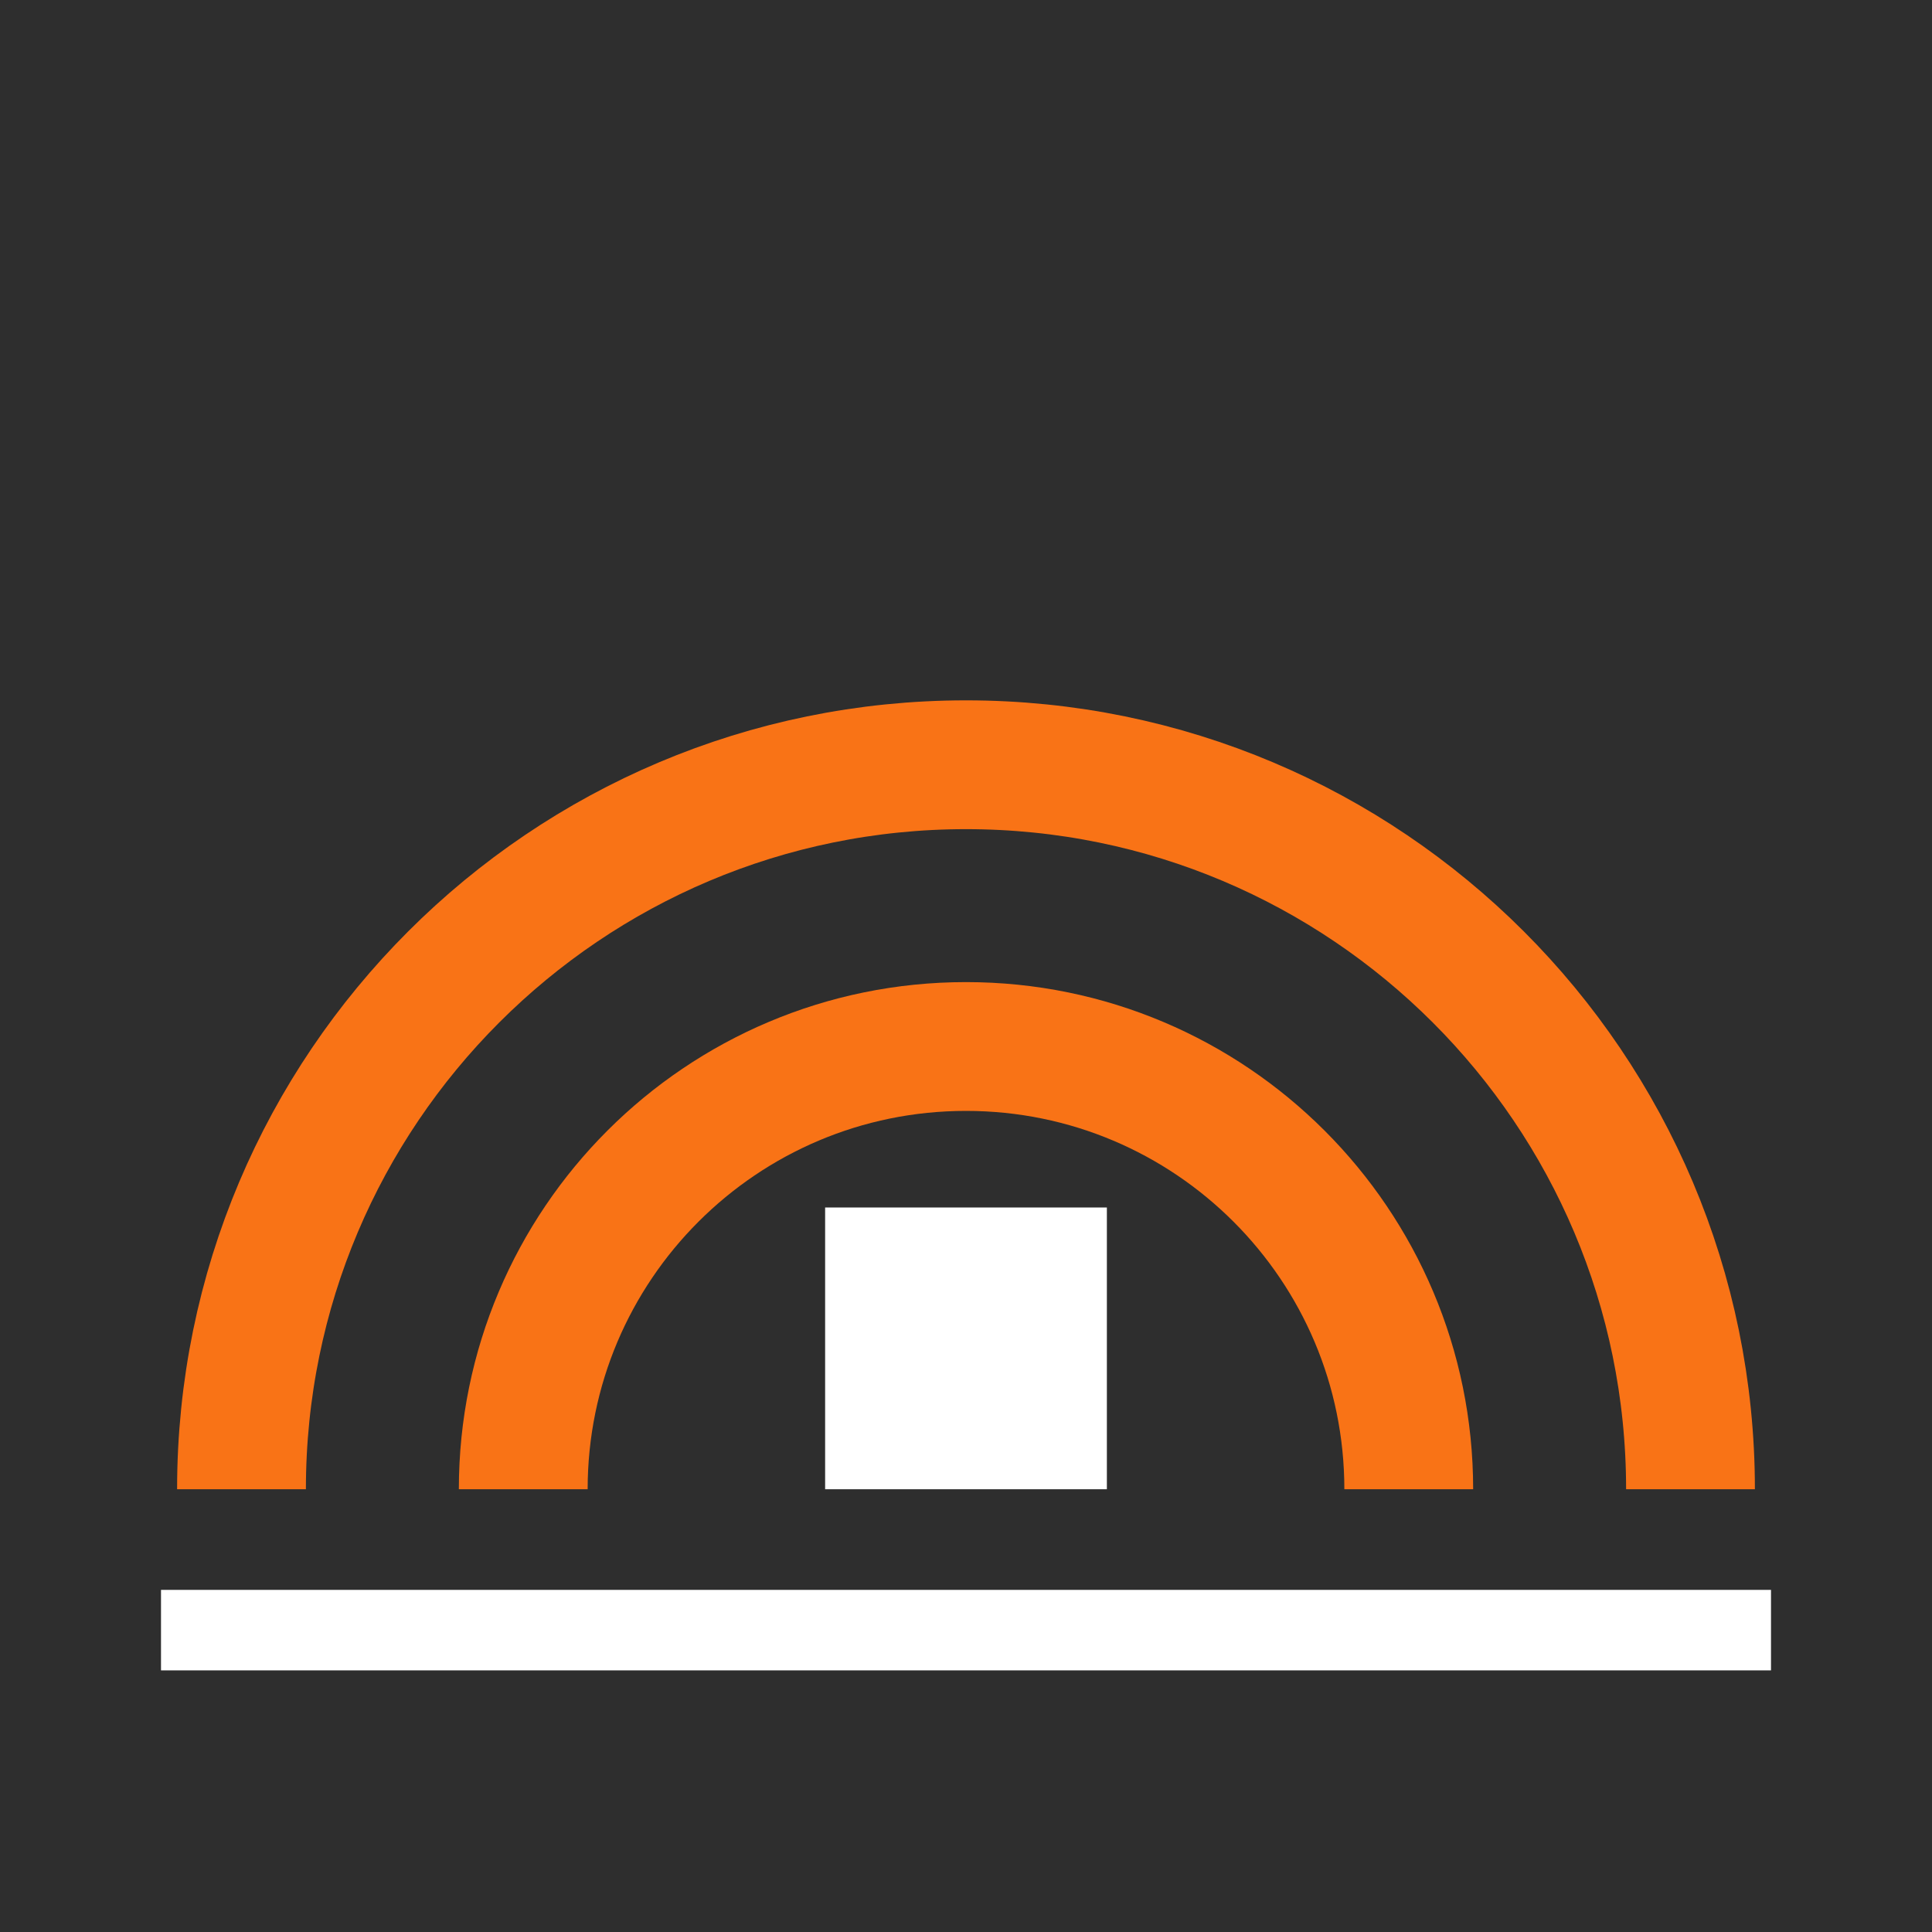
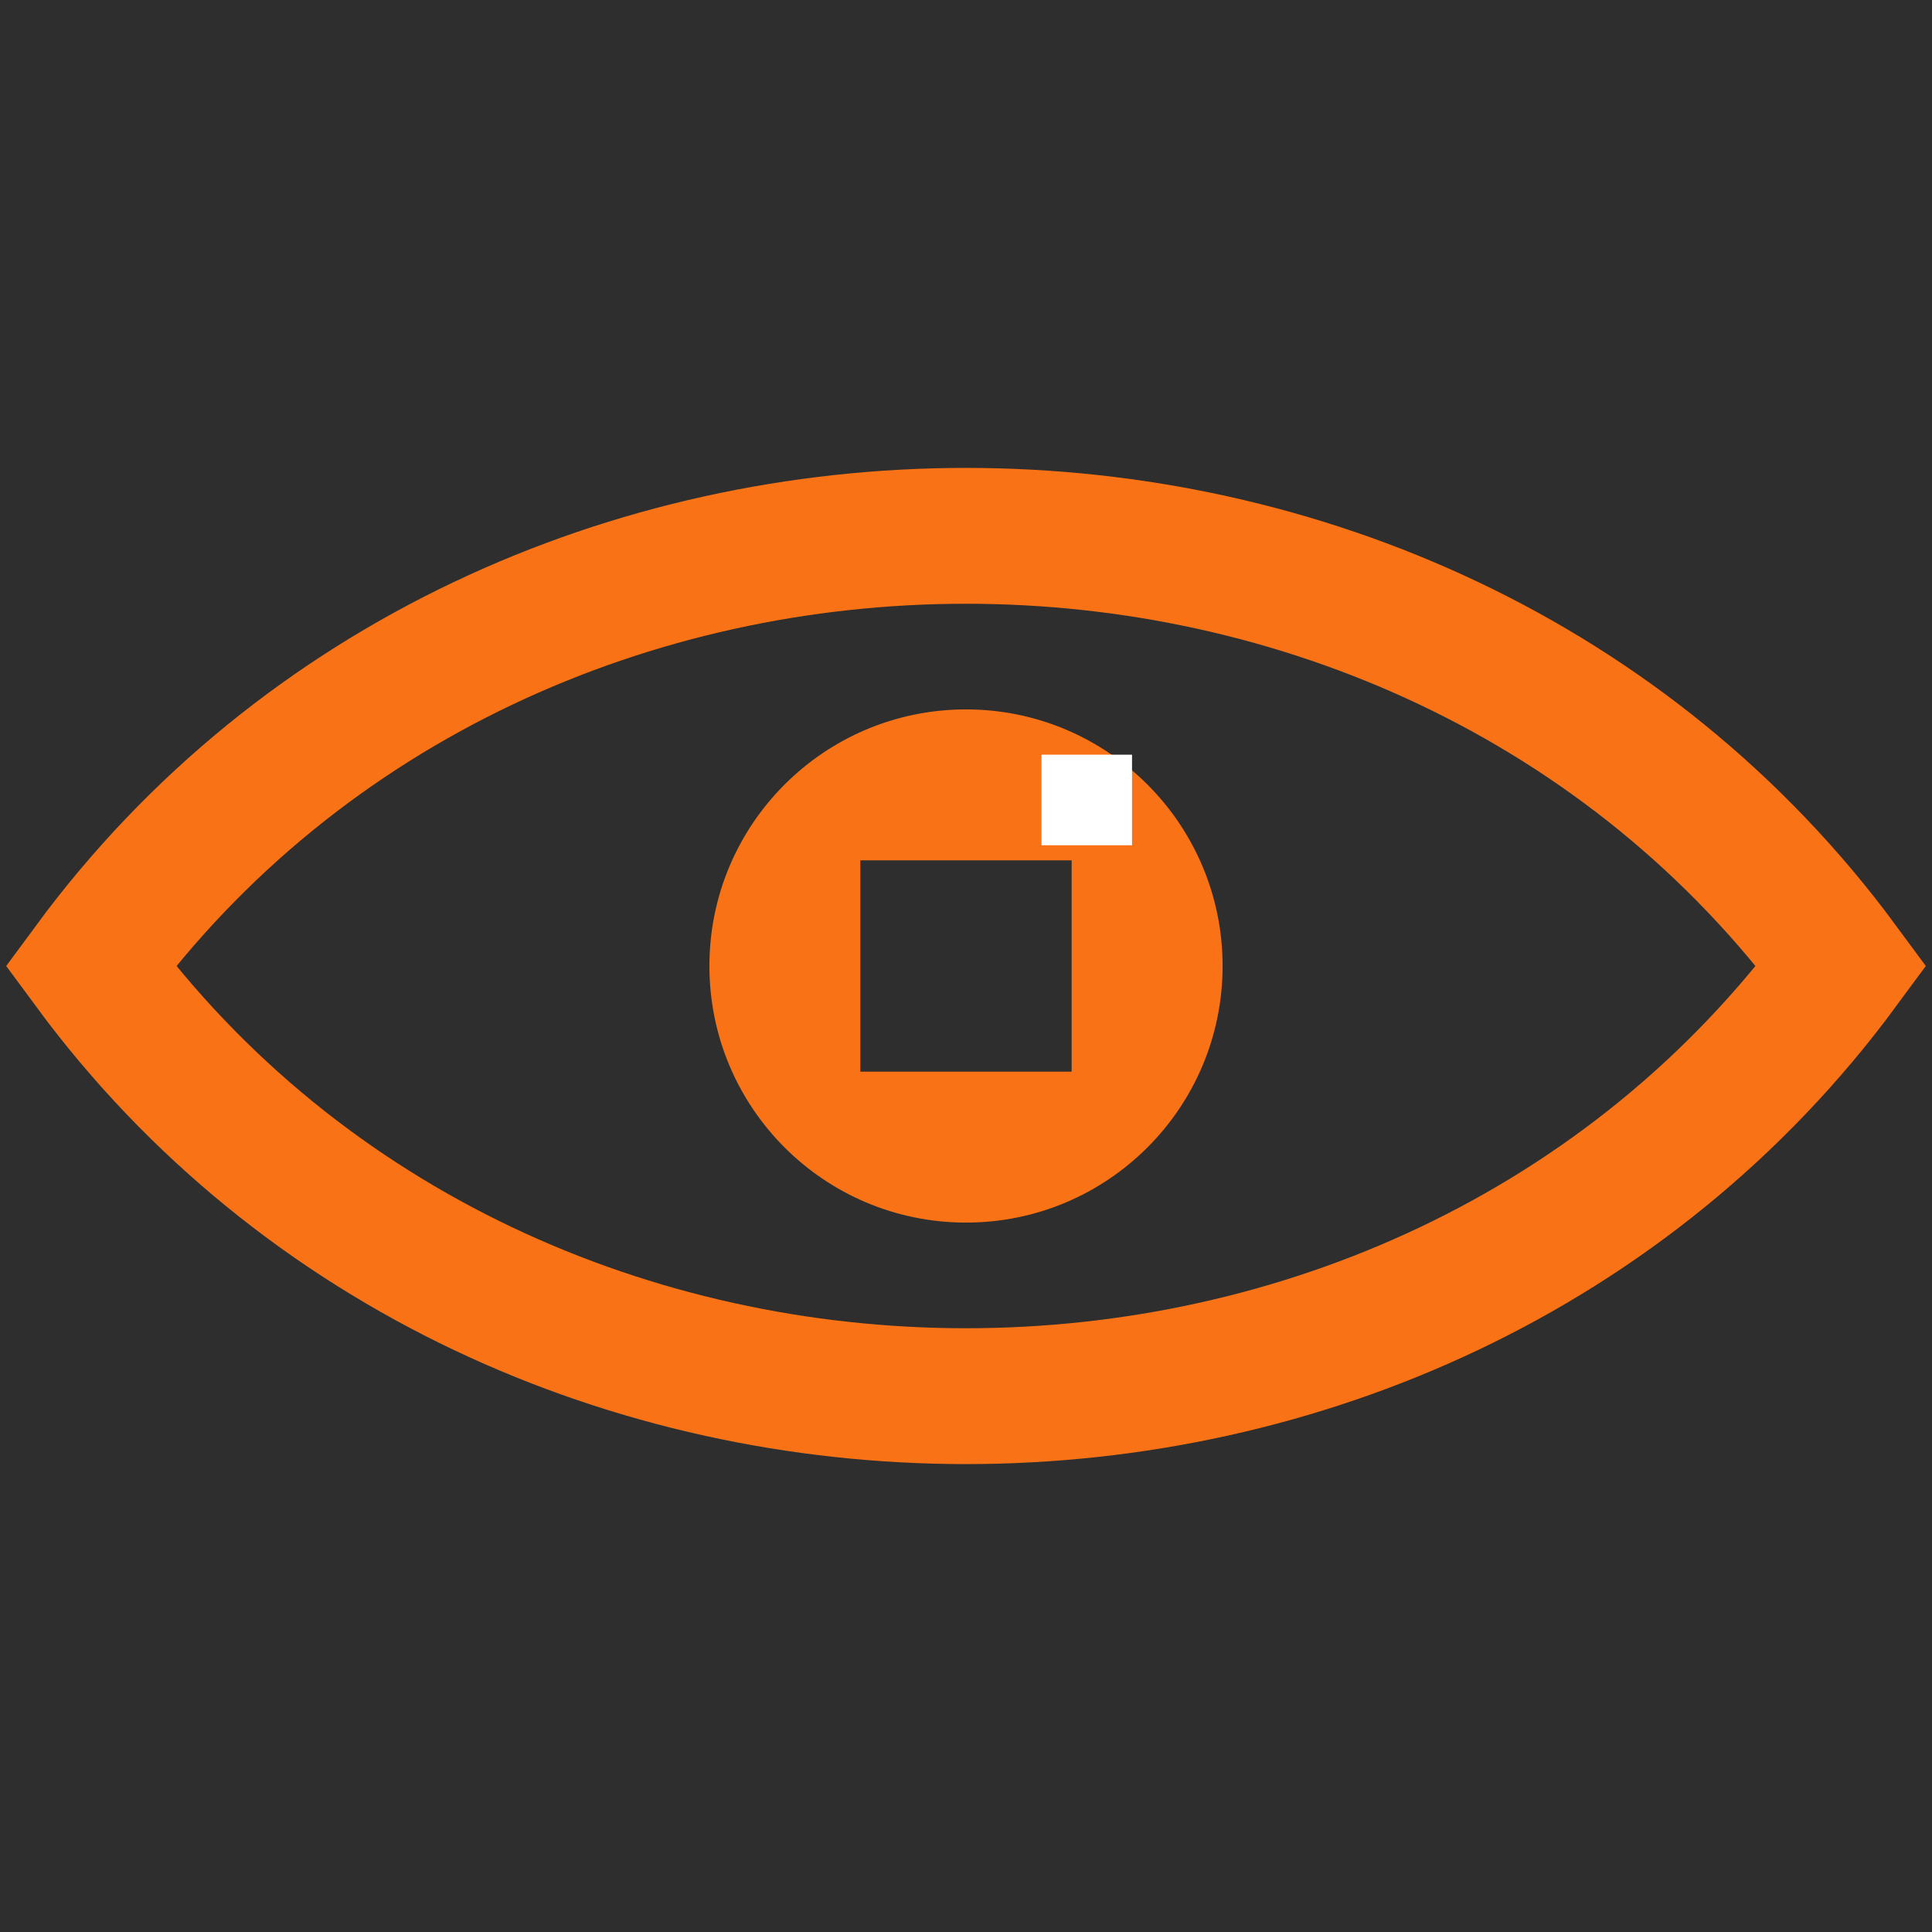
- <svg xmlns="http://www.w3.org/2000/svg" viewBox="0 0 48 48">
-   <rect width="48" height="48" fill="#2e2e2e" />
-   <g fill="none" stroke="#f97316" stroke-width="3.2">
-     <path d="M6 37a18 18 0 0 1 36 0" />
-     <path d="M13 37a11 11 0 0 1 22 0" />
+ <svg xmlns="http://www.w3.org/2000/svg" viewBox="0 0 64 64">
+   <rect width="64" height="64" fill="#2e2e2e" />
+   <g transform="translate(0 12)" fill="none" stroke="#f97316" stroke-linecap="square">
+     <path d="M3 20 C17 1 47 1 61 20 C47 39 17 39 3 20Z" stroke-width="4.5" />
+     <circle cx="32" cy="20" r="8.5" fill="#f97316" stroke="none" />
  </g>
-   <rect x="20.5" y="30" width="7" height="7" fill="#fff" />
-   <path d="M4 40.5h40" stroke="#fff" stroke-width="2" />
+   <rect x="28.5" y="28.5" width="7" height="7" fill="#2e2e2e" />
+   <rect x="34.5" y="25" width="3" height="3" fill="#fff" />
</svg>
